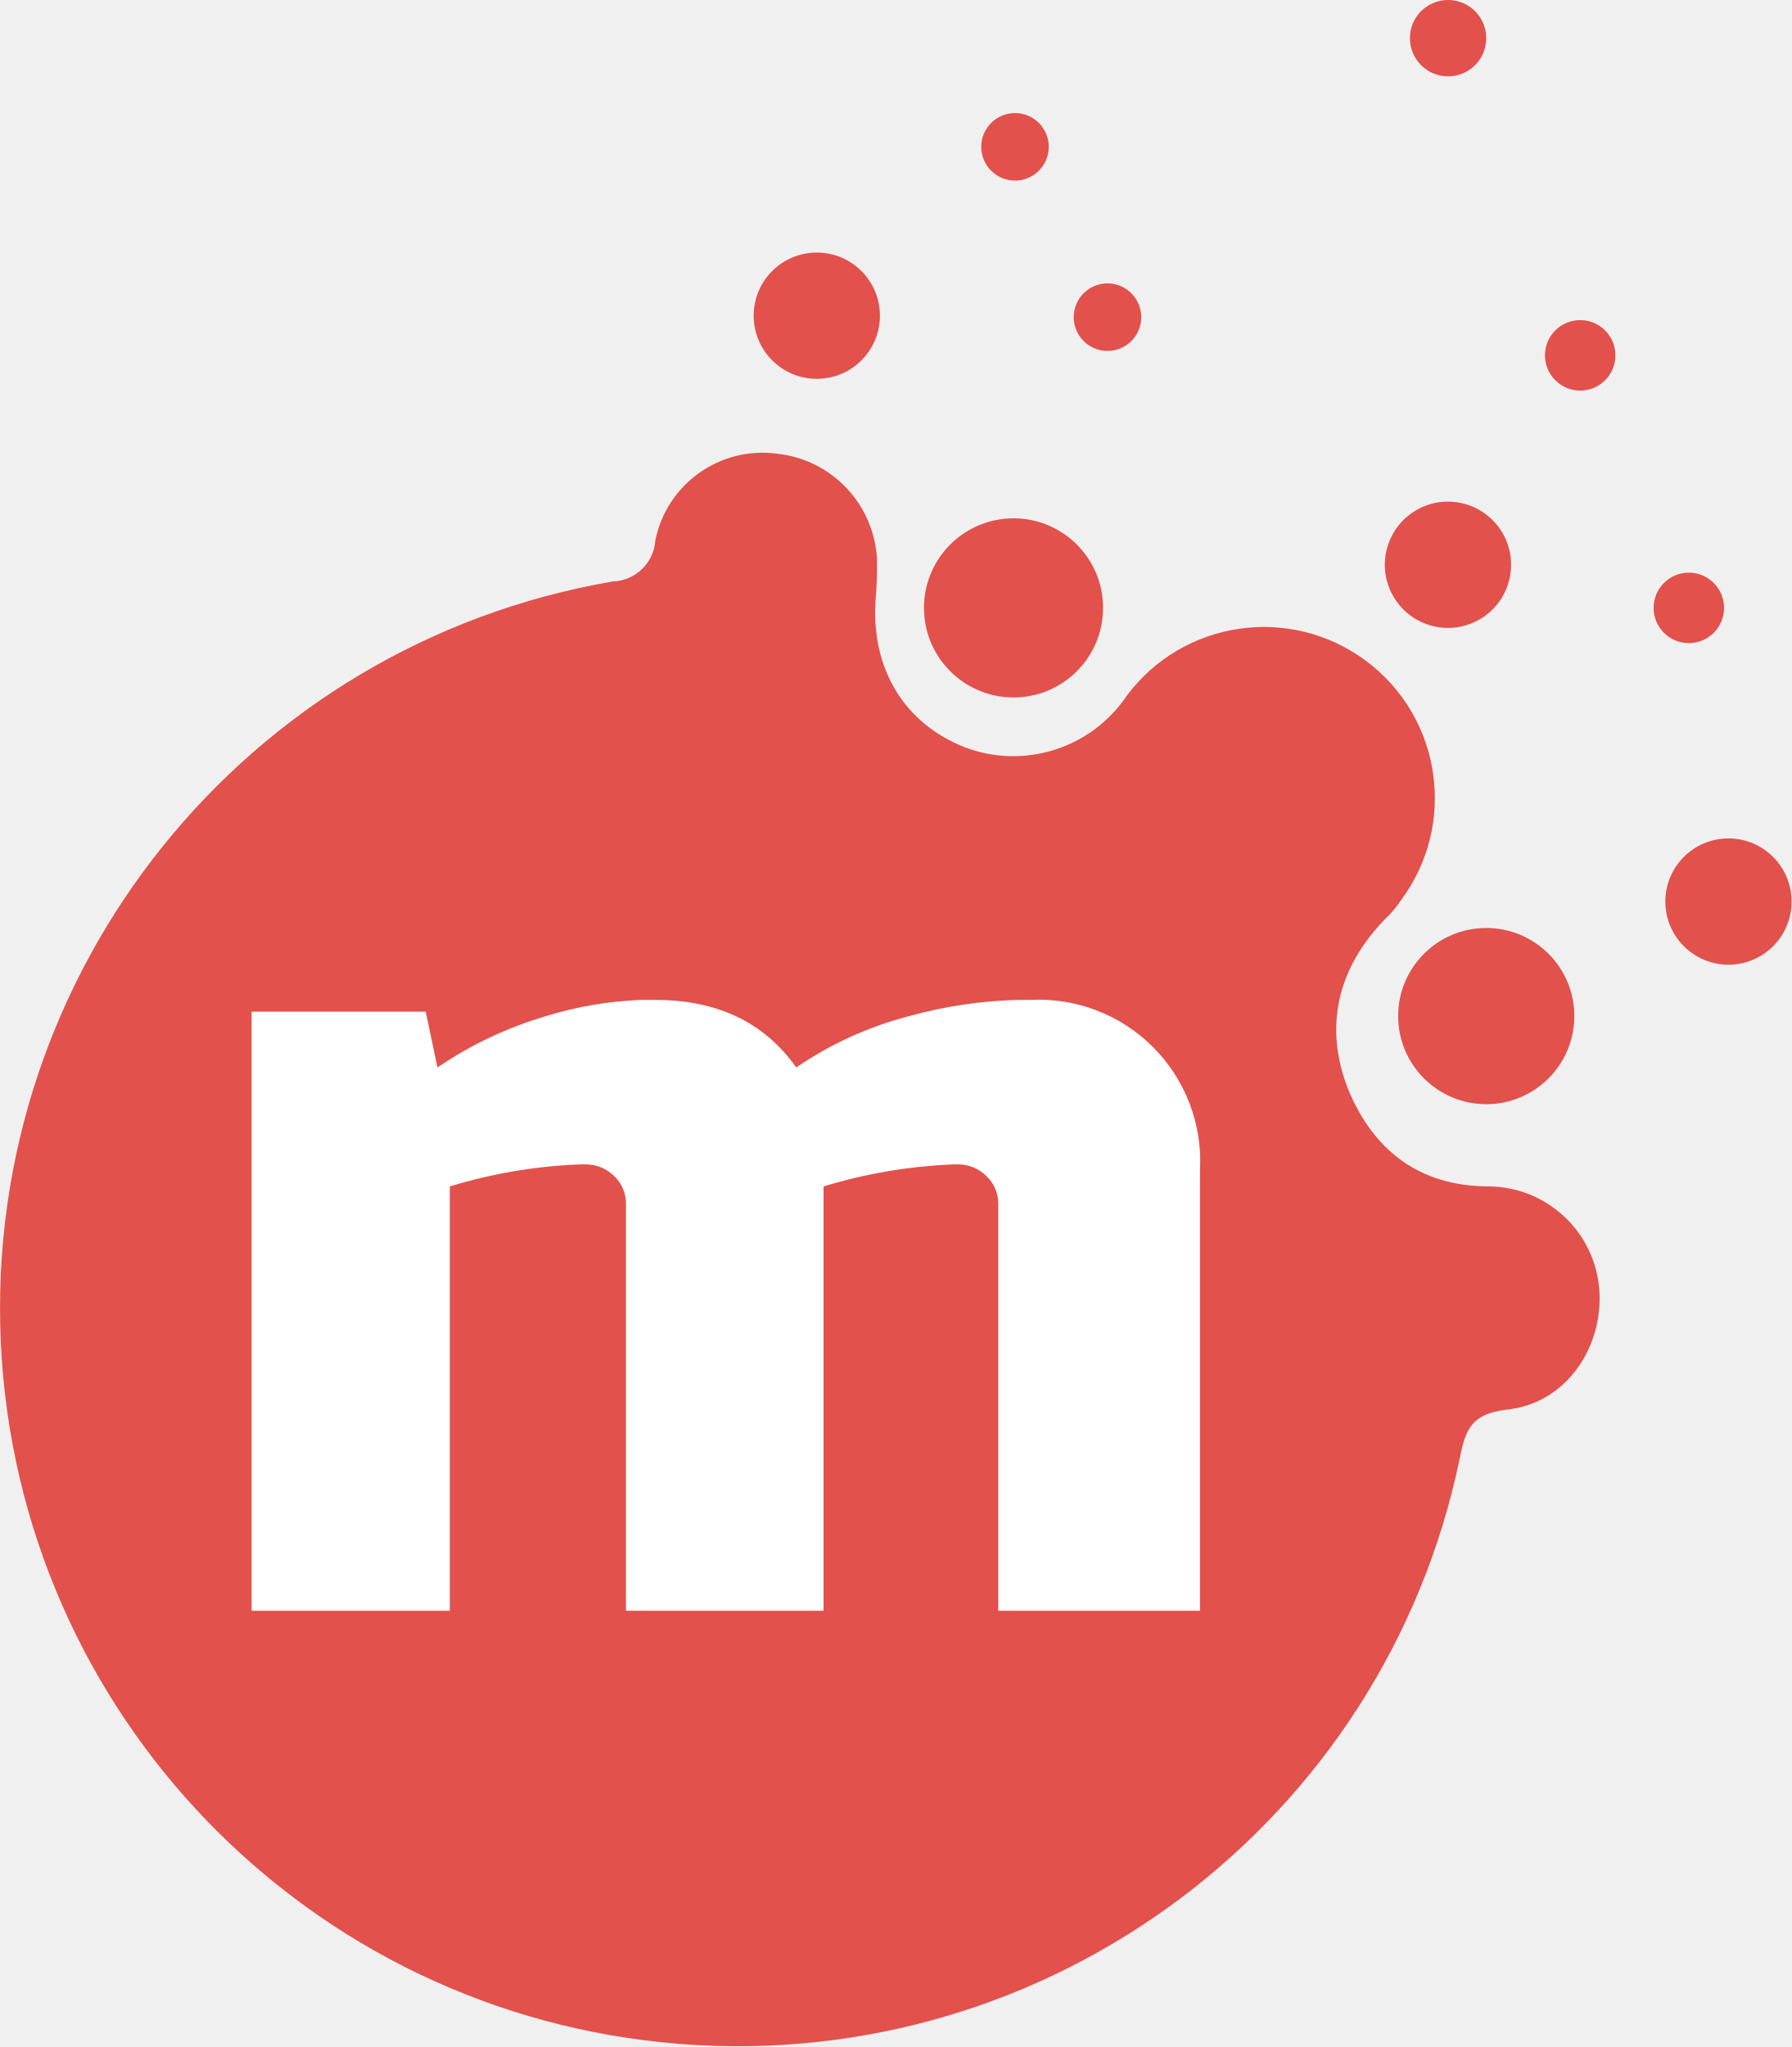
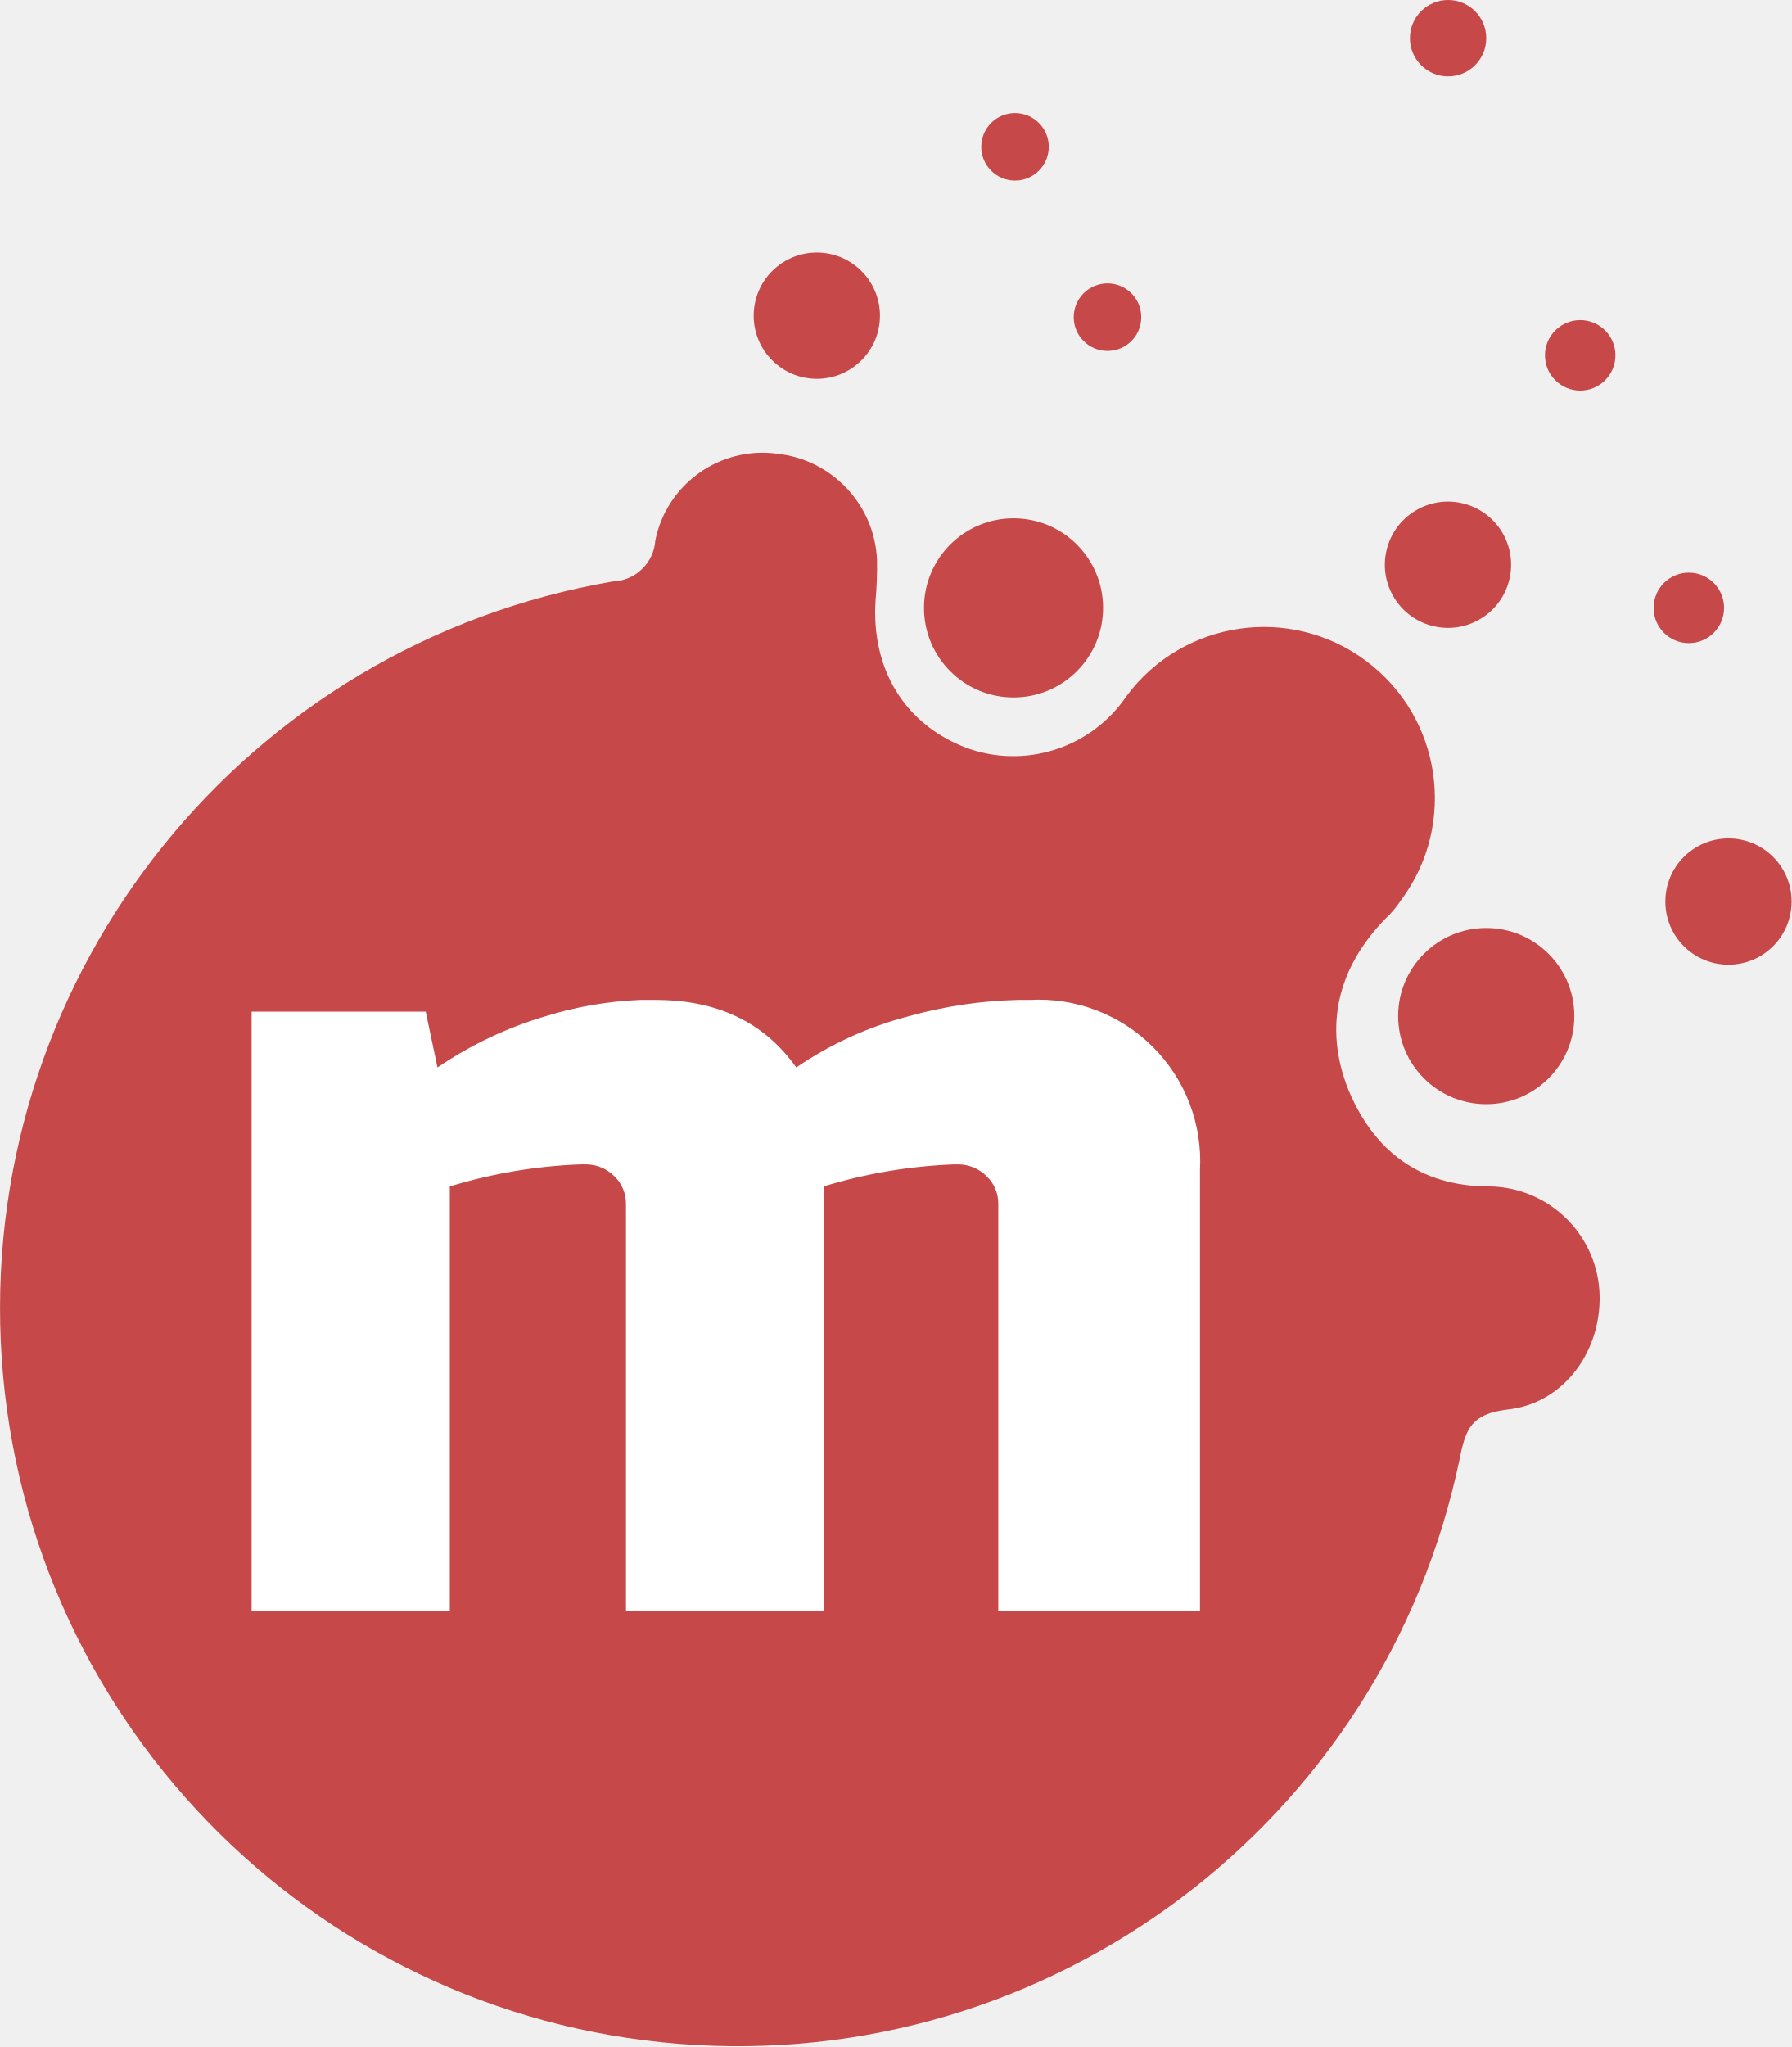
<svg xmlns="http://www.w3.org/2000/svg" viewBox="0 0 122.04 139.41">
  <defs>
-     <style>.cls-1{fill:#e2514c;}.cls-2{fill:#fff;}</style>
+     <style>.cls-1{fill:#c74848;}.cls-2{fill:#fff;}</style>
  </defs>
  <g id="Layer_2" data-name="Layer 2">
    <g id="Layer_1-2" data-name="Layer 1">
      <path class="cls-1" d="M41.74,39.6a3,3,0,0,0,2.9-2.8,7.45,7.45,0,0,1,8.3-5.9,7.62,7.62,0,0,1,6.8,7.2,26.2,26.2,0,0,1-.1,2.8c-.3,4.7,2,8.4,6.1,10a9.31,9.31,0,0,0,11-3.5,11.65,11.65,0,1,1,18.7,13.9,6.89,6.89,0,0,1-1.1,1.3c-3.2,3.3-4.2,7.3-2.5,11.6,1.7,4.1,4.8,6.6,9.6,6.6a7.61,7.61,0,0,1,7.5,7c.3,4-2.3,7.8-6.3,8.2-2.4.3-2.8,1.3-3.2,3.3a50.24,50.24,0,1,1-57.7-59.7Z" />
      <circle class="cls-1" cx="69.14" cy="10" r="2.3" />
      <circle class="cls-1" cx="75.44" cy="21.6" r="2.3" />
      <circle class="cls-1" cx="101.24" cy="69.2" r="6" />
      <circle class="cls-1" cx="69.04" cy="41.4" r="6.1" />
      <circle class="cls-1" cx="98.64" cy="2.6" r="2.6" />
      <circle class="cls-1" cx="107.64" cy="24.2" r="2.4" />
      <circle class="cls-1" cx="117.74" cy="61.4" r="4.3" />
      <circle class="cls-1" cx="115.04" cy="41.4" r="2.4" />
      <circle class="cls-1" cx="55.64" cy="21.5" r="4.3" />
      <circle class="cls-1" cx="98.63" cy="38.46" r="4.3" transform="translate(38.53 125.61) rotate(-76.71)" />
      <path class="cls-2" d="M44.64,68.1c4.2,0,7.4,1.5,9.6,4.6a24.4,24.4,0,0,1,7.7-3.5,30.15,30.15,0,0,1,7.4-1.1h.8a11,11,0,0,1,11.6,11.6v30H68V82a2.56,2.56,0,0,0-.8-1.9,2.73,2.73,0,0,0-1.9-.8H65a34.9,34.9,0,0,0-8.9,1.5v28.9H42.64V82a2.56,2.56,0,0,0-.8-1.9,2.73,2.73,0,0,0-1.9-.8h-.4a34.9,34.9,0,0,0-8.9,1.5v28.9H17.14V68.9H29l.8,3.8a26.23,26.23,0,0,1,7.4-3.5,25.18,25.18,0,0,1,6.4-1.1Z" />
    </g>
  </g>
</svg>
